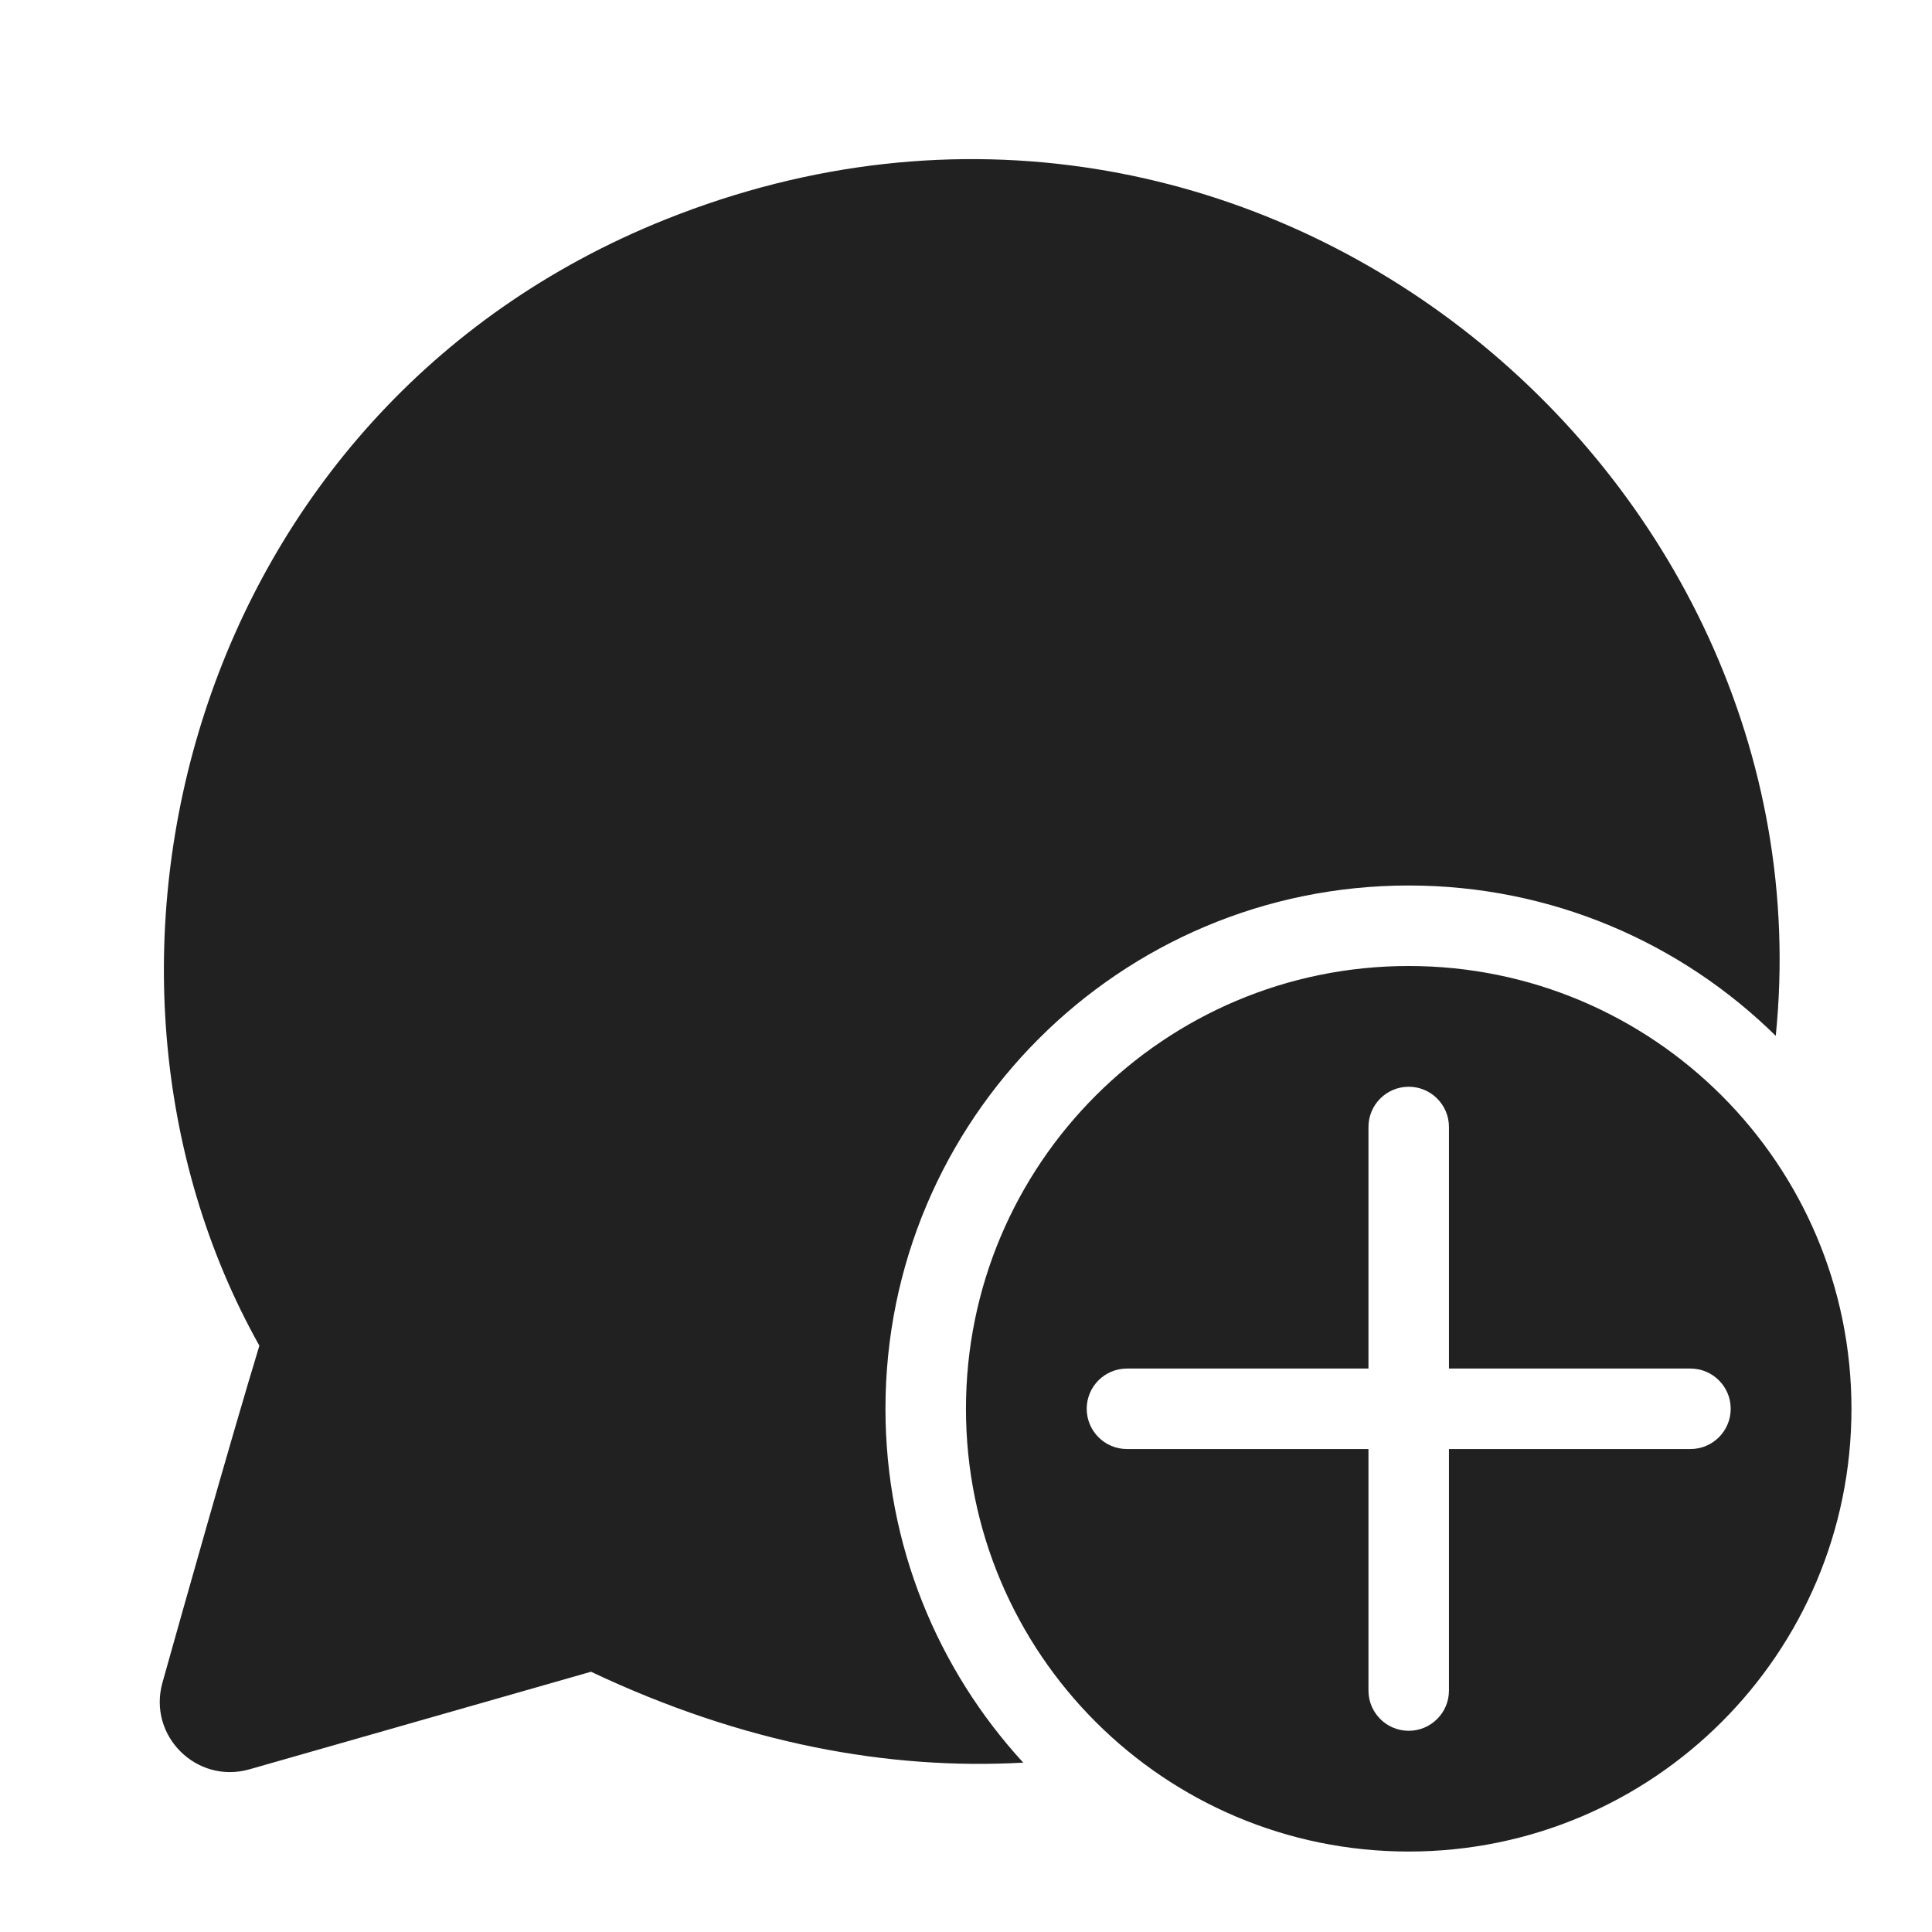
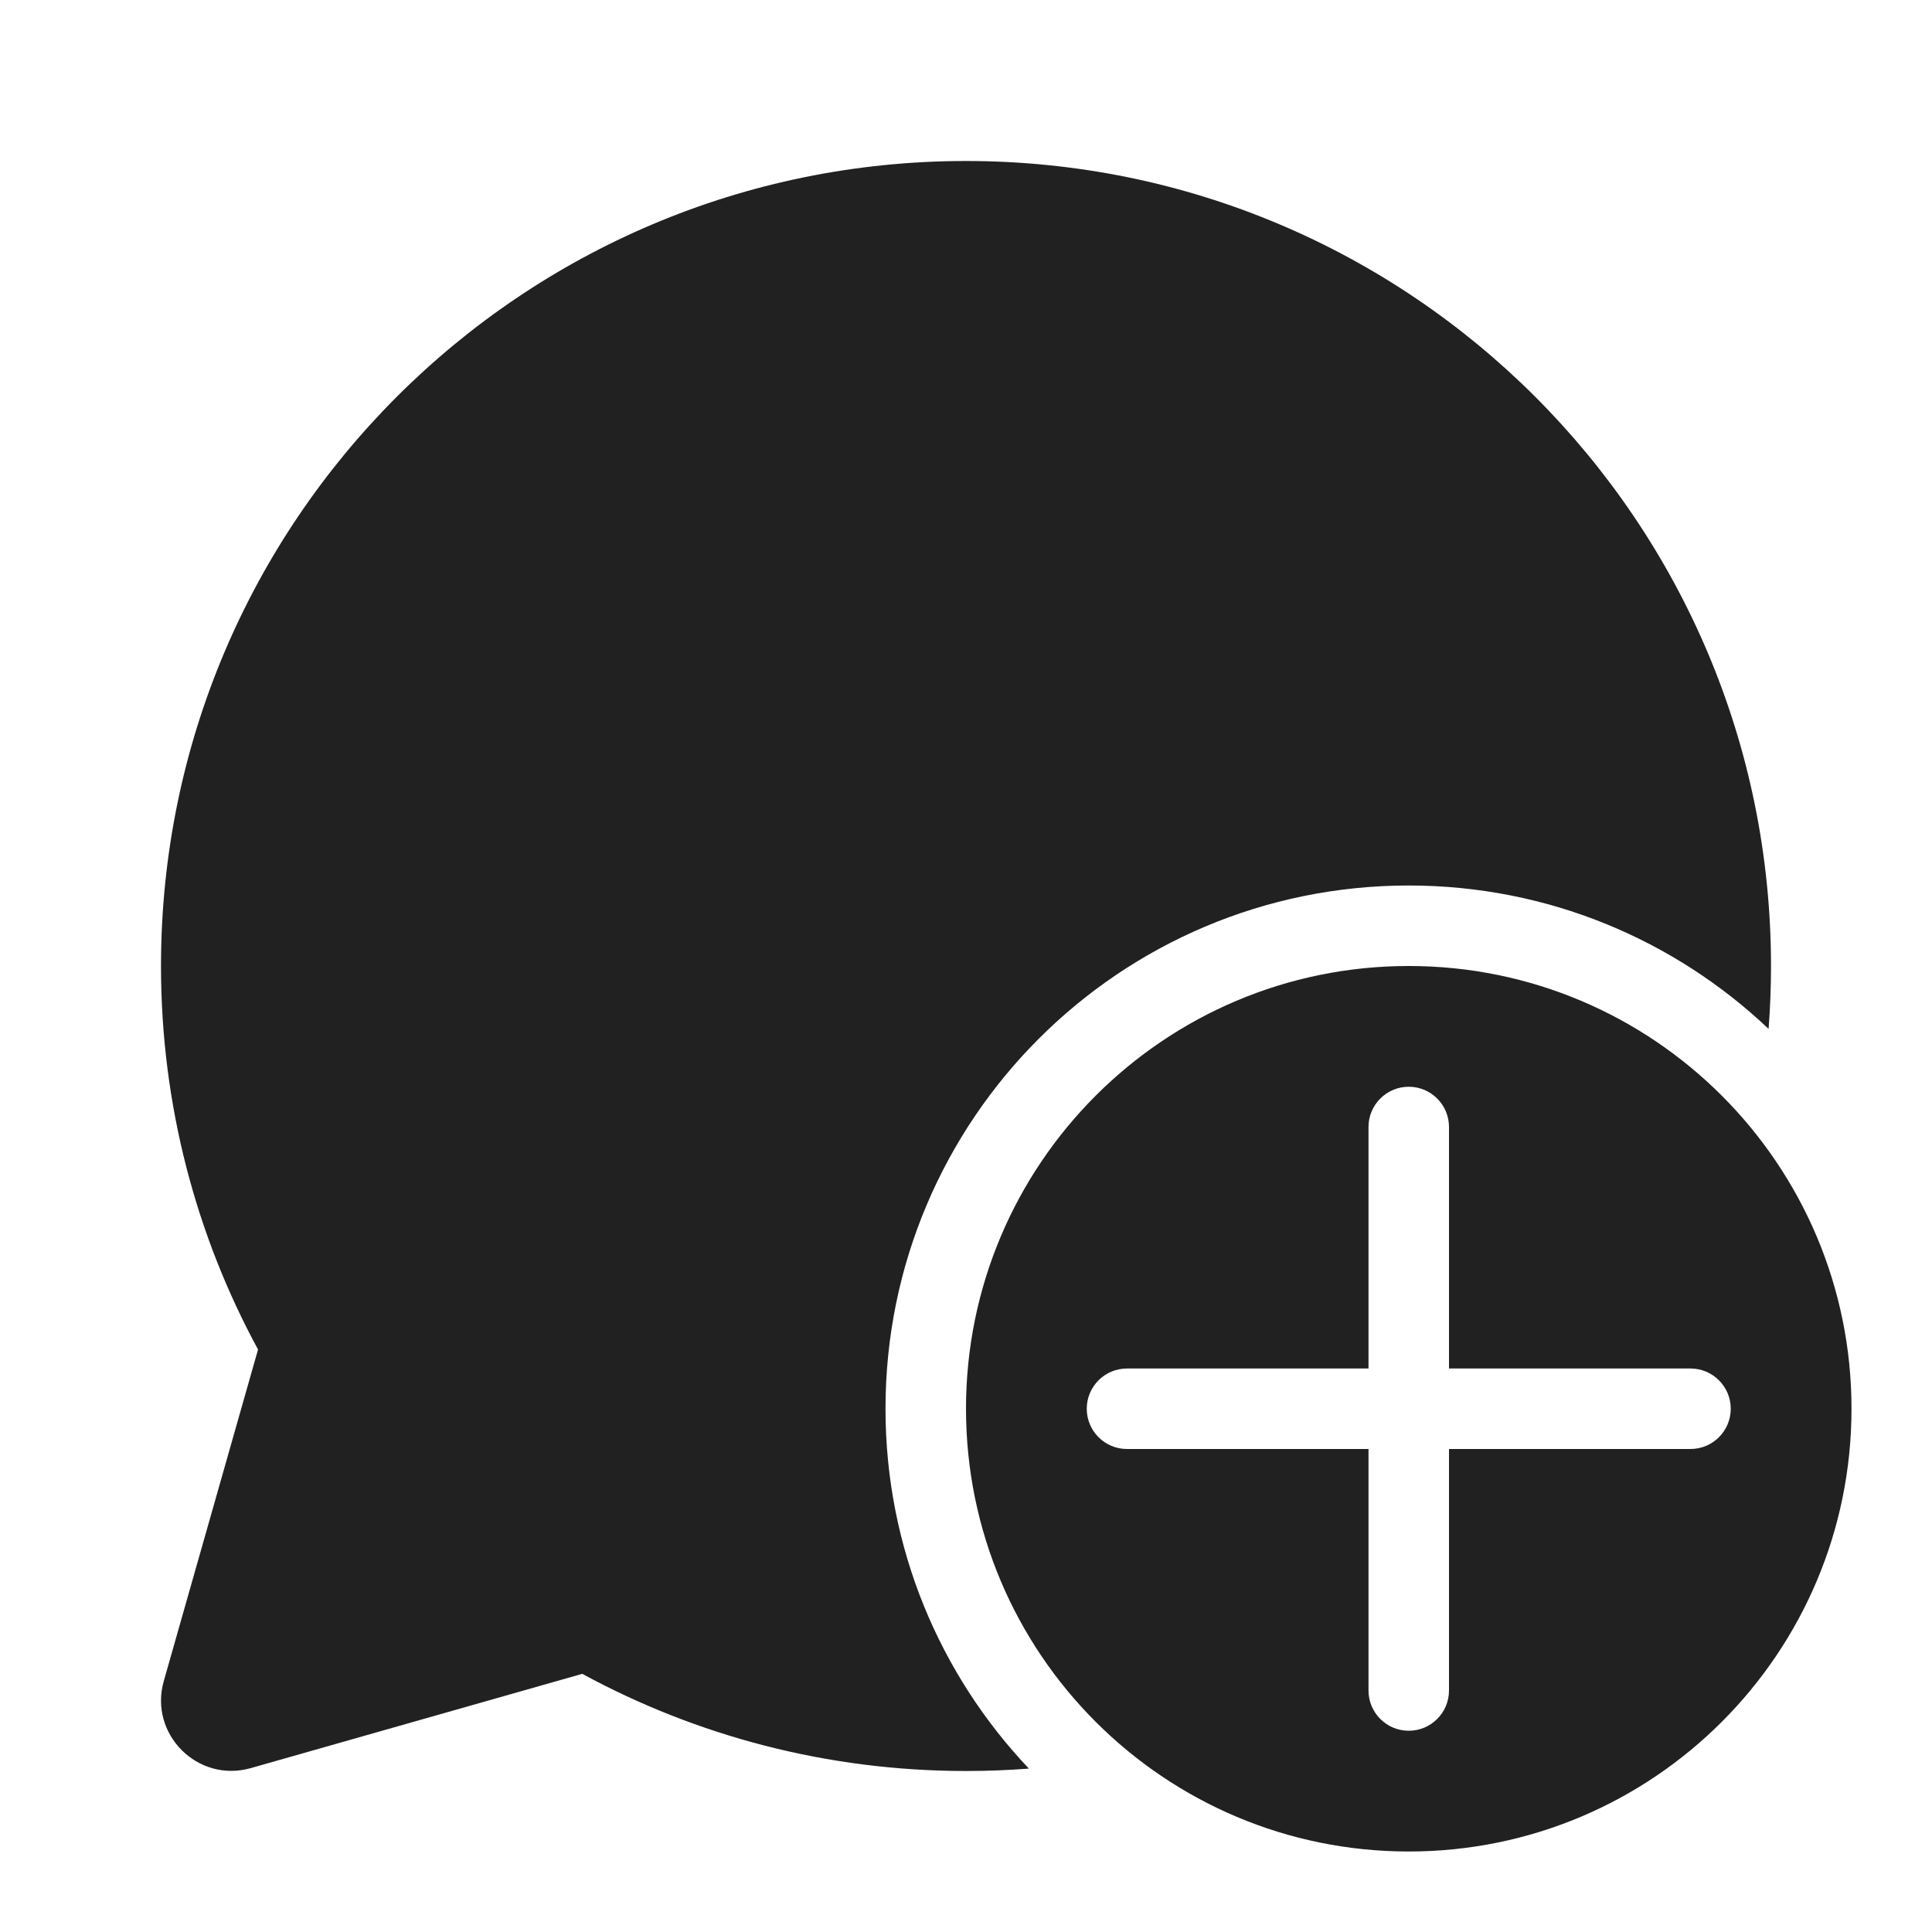
<svg xmlns="http://www.w3.org/2000/svg" width="48" height="48" viewBox="0 0 48 48" fill="none">
-   <path d="M21.999 35.001C21.999 38.391 23.297 41.477 25.422 43.792C22.099 43.979 18.475 43.33 14.684 41.534L6.199 43.958C4.883 44.334 3.666 43.122 4.036 41.805C4.542 39.999 5.742 35.741 6.444 33.433C1.182 24.045 4.73 10.176 16.535 5.452C31.115 -0.384 45.533 11.758 44.118 25.735C41.771 23.426 38.552 22 34.999 22C27.819 22 21.999 27.821 21.999 35.001ZM45.999 35.001C45.999 41.076 41.074 46.001 34.999 46.001C28.924 46.001 23.999 41.076 23.999 35.001C23.999 28.925 28.924 24 34.999 24C41.074 24 45.999 28.925 45.999 35.001ZM35.999 28C35.999 27.448 35.551 27 34.999 27C34.447 27 33.999 27.448 33.999 28V34.001H27.999C27.447 34.001 26.999 34.448 26.999 35.001C26.999 35.553 27.447 36.001 27.999 36.001H33.999V42.001C33.999 42.553 34.447 43.001 34.999 43.001C35.551 43.001 35.999 42.553 35.999 42.001V36.001H41.999C42.551 36.001 42.999 35.553 42.999 35.001C42.999 34.448 42.551 34.001 41.999 34.001H35.999V28Z" fill="#212121" />
+   <path d="M4 24C4 12.954 12.954 4 24 4C35.046 4 44 12.954 44 24C44 24.526 43.98 25.047 43.94 25.562C41.61 23.354 38.463 22 35 22C27.82 22 22 27.82 22 35C22 38.463 23.354 41.61 25.562 43.94C25.047 43.98 24.526 44 24 44C20.55 44 17.302 43.126 14.466 41.586L6.231 43.928C4.912 44.303 3.694 43.084 4.069 41.766L6.411 33.528C4.873 30.695 4 27.448 4 24ZM46 35C46 41.075 41.075 46 35 46C28.925 46 24 41.075 24 35C24 28.925 28.925 24 35 24C41.075 24 46 28.925 46 35ZM36 28C36 27.448 35.552 27 35 27C34.448 27 34 27.448 34 28V34H28C27.448 34 27 34.448 27 35C27 35.552 27.448 36 28 36H34V42C34 42.552 34.448 43 35 43C35.552 43 36 42.552 36 42V36H42C42.552 36 43 35.552 43 35C43 34.448 42.552 34 42 34H36V28Z" fill="#212121" />
</svg>
